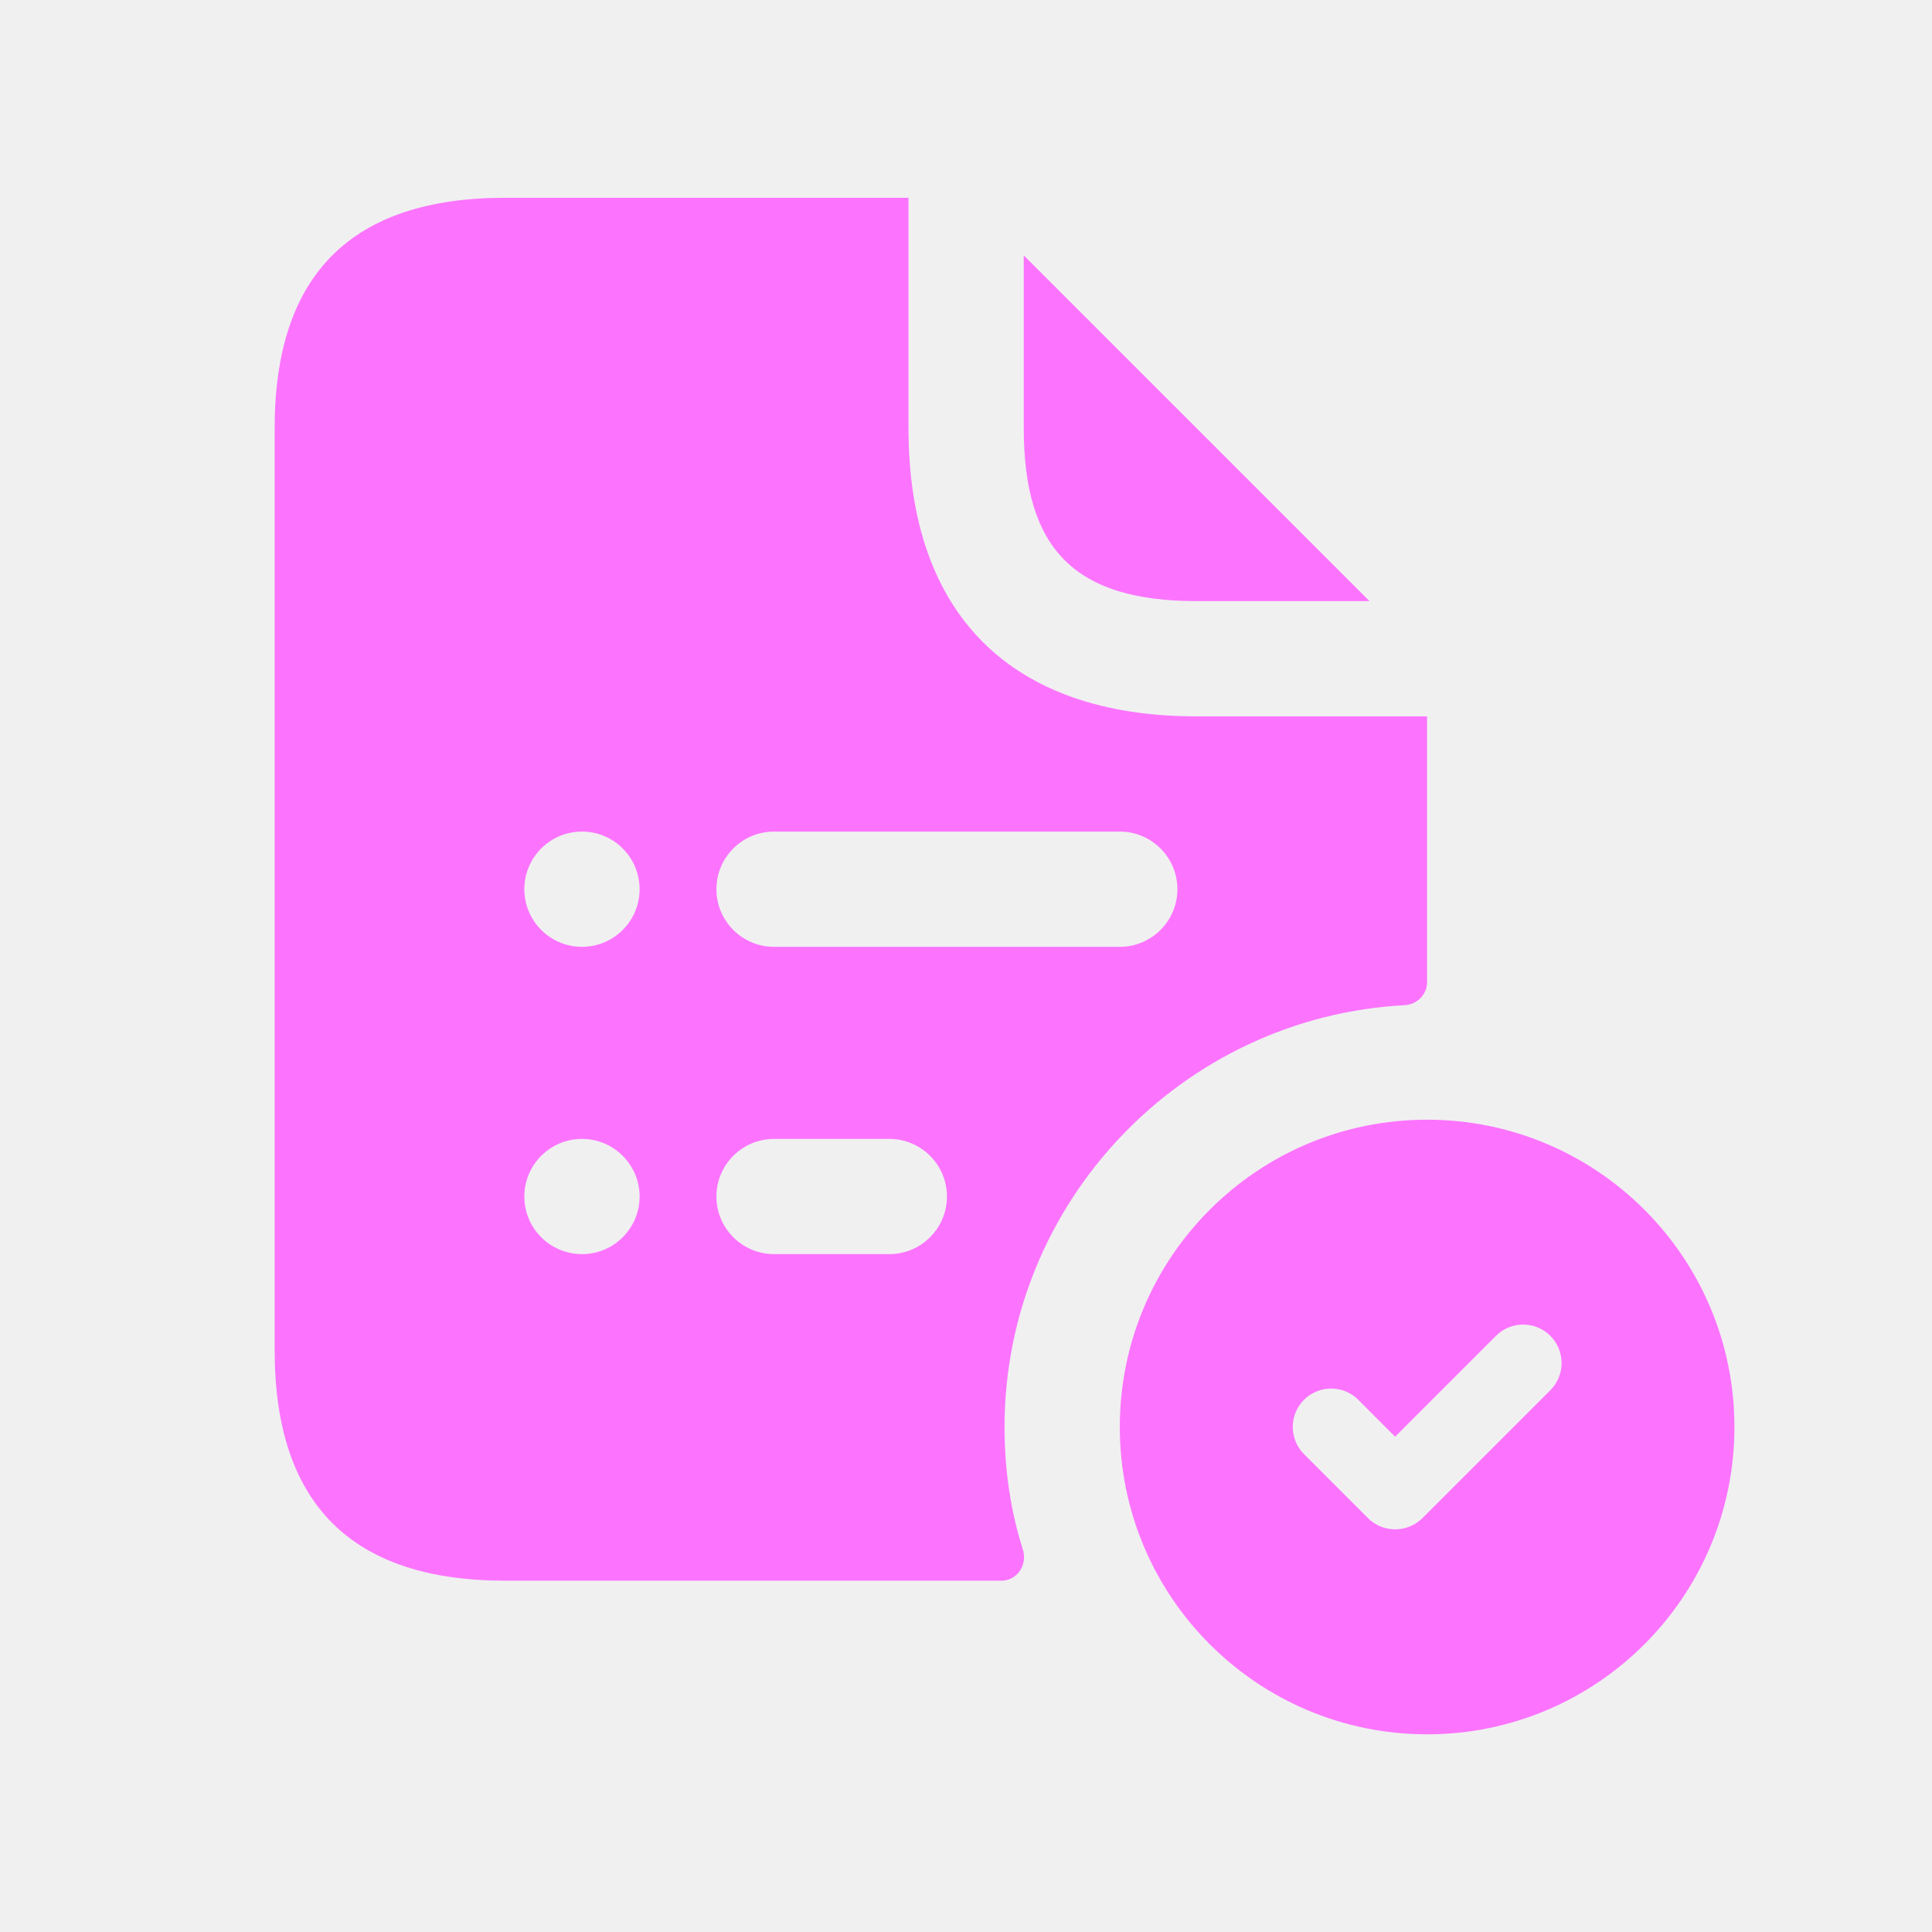
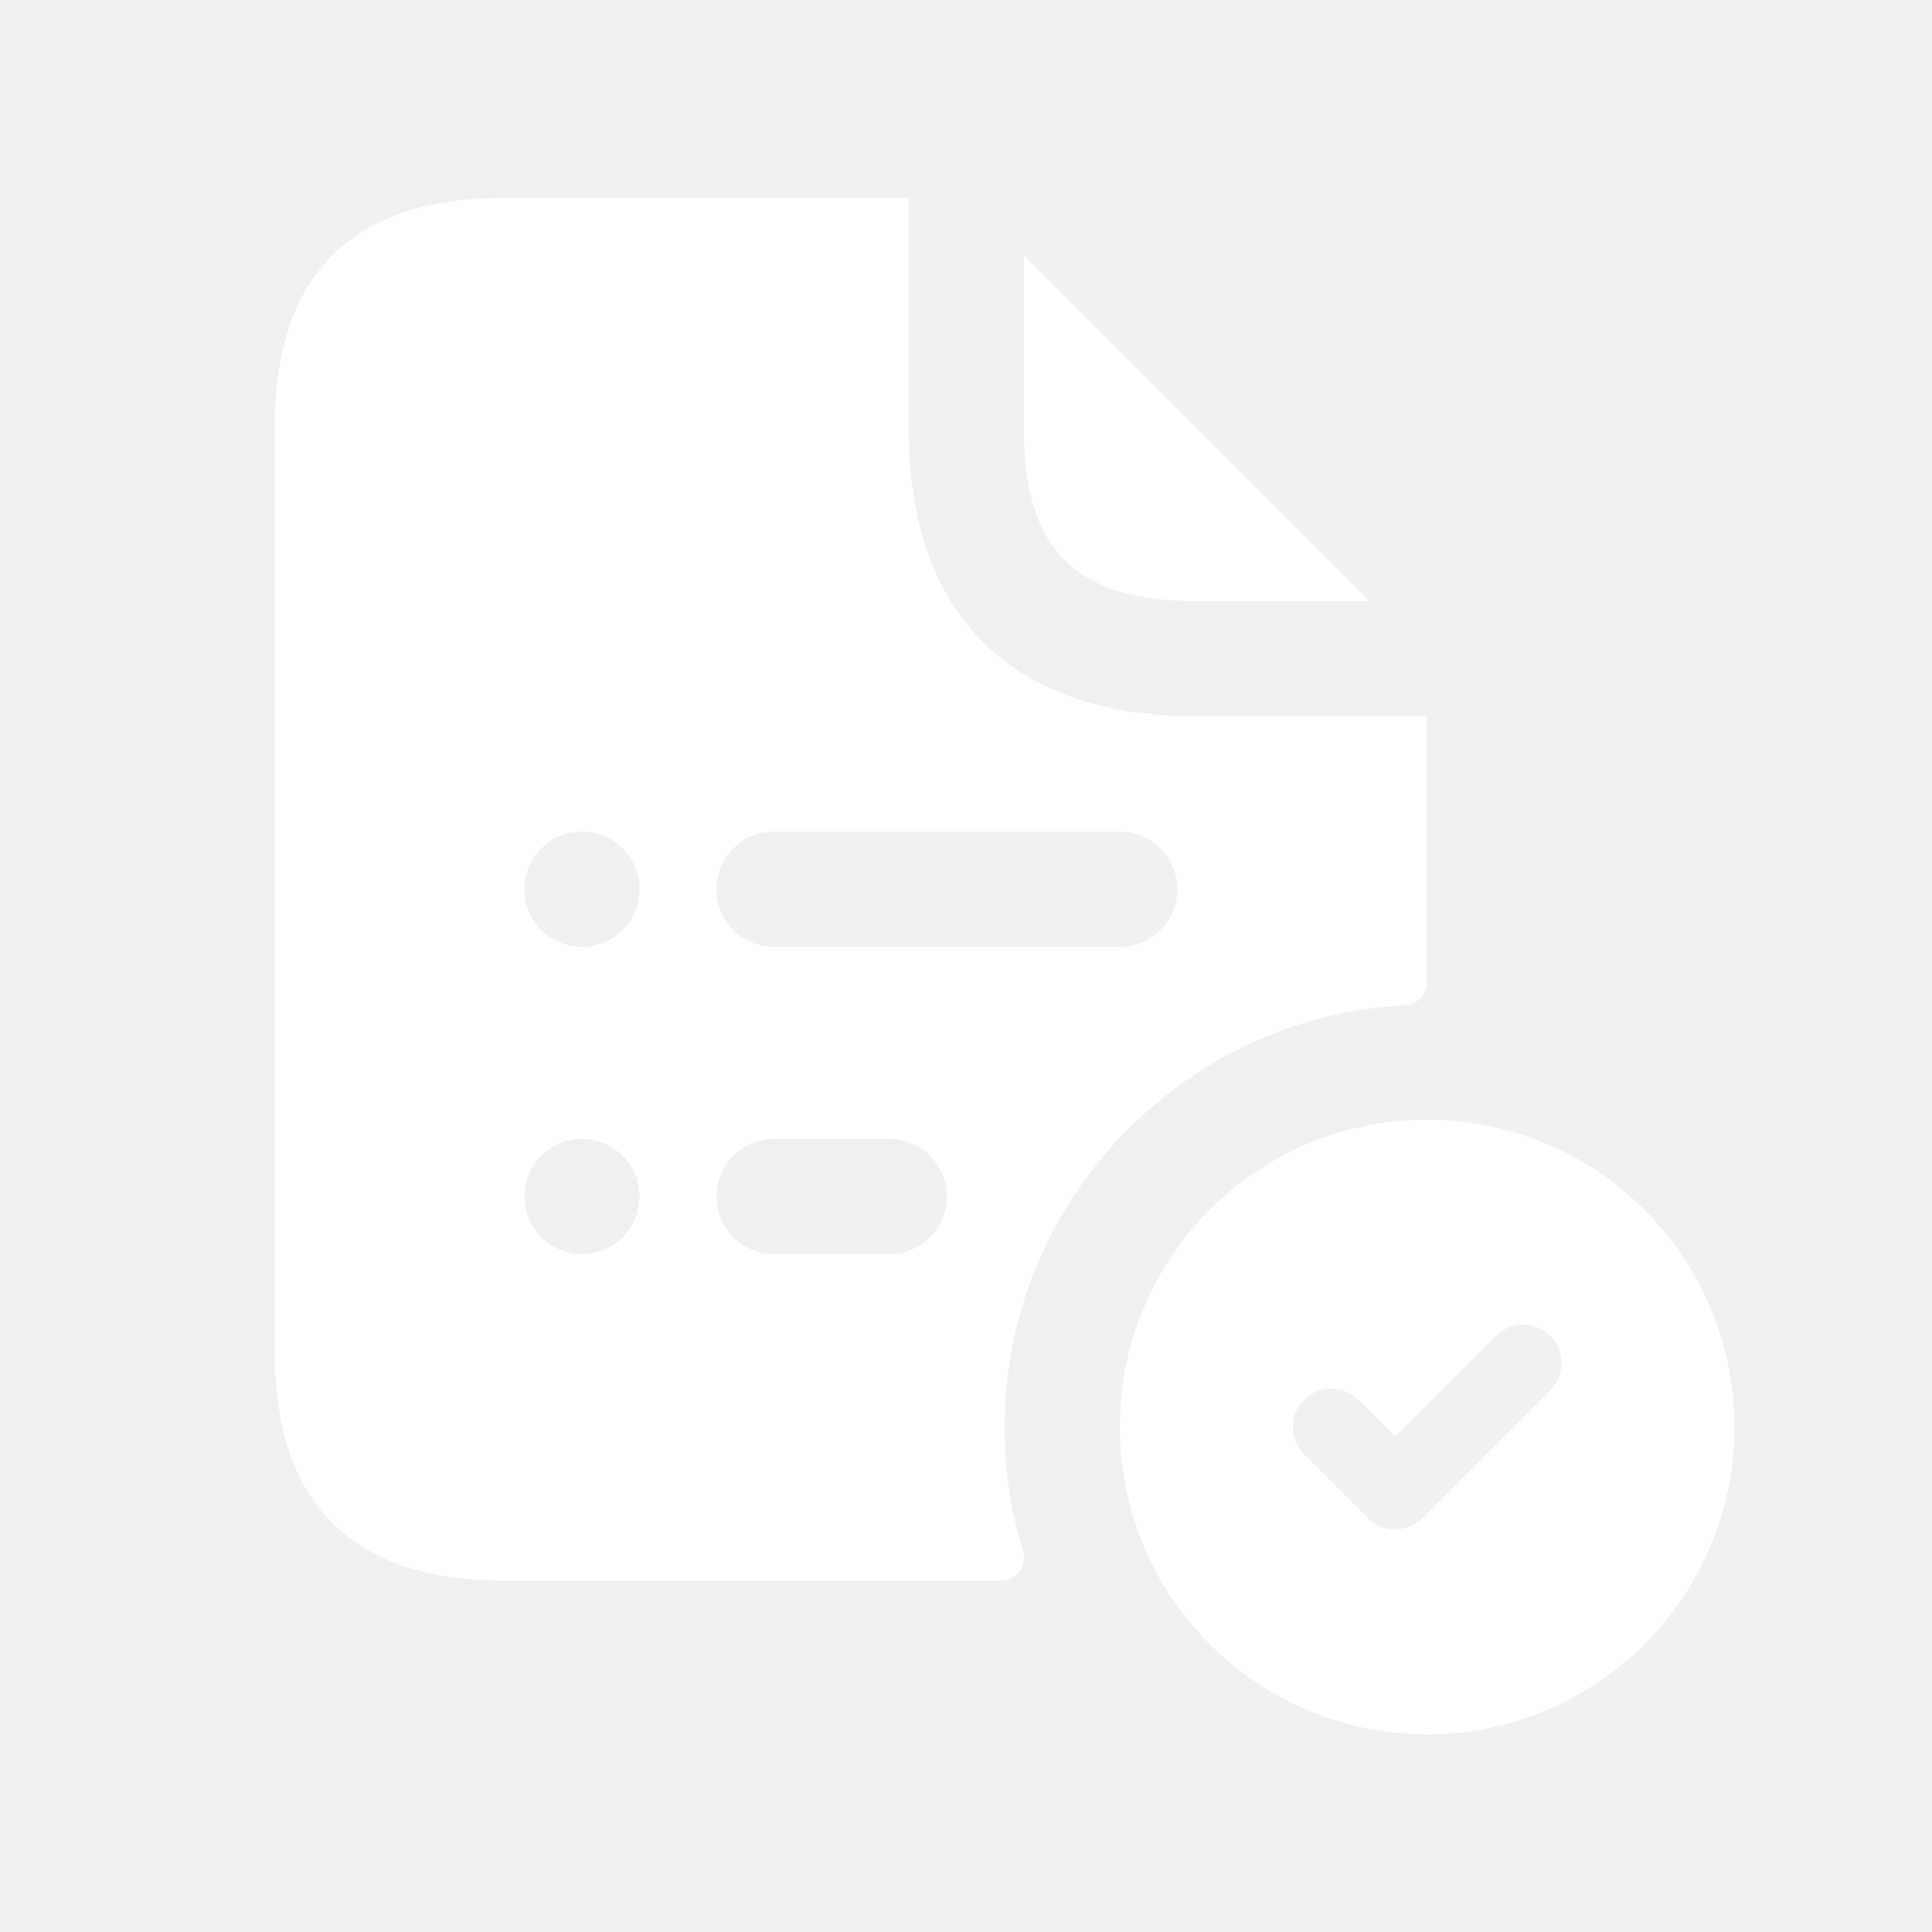
<svg xmlns="http://www.w3.org/2000/svg" width="38" height="38" viewBox="0 0 38 38" fill="none">
  <g id="file-list-check">
-     <path id="file-list-check_2" d="M20.136 8.423V5.023L26.936 11.823H23.536C21.148 11.823 20.136 10.81 20.136 8.423ZM20.121 30.485C20.211 30.787 20 31.09 19.697 31.09H9.936C6.913 31.09 5.402 29.578 5.402 26.556V8.423C5.402 5.401 6.913 3.89 9.936 3.89H17.869V8.423C17.869 12.08 19.879 14.09 23.536 14.09H28.069V19.318C28.069 19.56 27.872 19.756 27.631 19.771C23.264 19.998 19.758 23.64 19.758 28.067C19.758 28.914 19.879 29.73 20.121 30.485ZM12.58 23.534C12.58 22.909 12.072 22.401 11.447 22.401C10.821 22.401 10.313 22.909 10.313 23.534C10.313 24.16 10.821 24.667 11.447 24.667C12.072 24.667 12.58 24.16 12.58 23.534ZM12.58 17.49C12.58 16.864 12.072 16.356 11.447 16.356C10.821 16.356 10.313 16.864 10.313 17.49C10.313 18.115 10.821 18.623 11.447 18.623C12.072 18.623 12.58 18.115 12.58 17.49ZM18.625 23.534C18.625 22.909 18.117 22.401 17.491 22.401H15.225C14.599 22.401 14.091 22.909 14.091 23.534C14.091 24.16 14.599 24.667 15.225 24.667H17.491C18.117 24.667 18.625 24.16 18.625 23.534ZM22.025 18.623C22.65 18.623 23.158 18.115 23.158 17.49C23.158 16.864 22.65 16.356 22.025 16.356H15.225C14.599 16.356 14.091 16.864 14.091 17.49C14.091 18.115 14.599 18.623 15.225 18.623H22.025ZM34.114 28.067C34.114 31.405 31.407 34.112 28.069 34.112C24.731 34.112 22.025 31.405 22.025 28.067C22.025 24.729 24.731 22.023 28.069 22.023C31.407 22.023 34.114 24.729 34.114 28.067ZM30.493 26.274C30.198 25.979 29.719 25.979 29.424 26.274L27.44 28.258L26.716 27.532C26.422 27.238 25.943 27.238 25.648 27.532C25.354 27.827 25.354 28.306 25.648 28.601L26.907 29.86C27.049 30.002 27.241 30.08 27.442 30.08C27.643 30.08 27.835 30 27.977 29.86L30.496 27.341C30.787 27.047 30.788 26.57 30.493 26.274Z" fill="#FC74FE" />
+     <path id="file-list-check_2" d="M20.136 8.423V5.023L26.936 11.823H23.536C21.148 11.823 20.136 10.81 20.136 8.423ZM20.121 30.485C20.211 30.787 20 31.09 19.697 31.09H9.936C6.913 31.09 5.402 29.578 5.402 26.556V8.423C5.402 5.401 6.913 3.89 9.936 3.89H17.869V8.423C17.869 12.08 19.879 14.09 23.536 14.09H28.069V19.318C28.069 19.56 27.872 19.756 27.631 19.771C23.264 19.998 19.758 23.64 19.758 28.067C19.758 28.914 19.879 29.73 20.121 30.485ZM12.58 23.534C12.58 22.909 12.072 22.401 11.447 22.401C10.821 22.401 10.313 22.909 10.313 23.534C10.313 24.16 10.821 24.667 11.447 24.667C12.072 24.667 12.58 24.16 12.58 23.534ZM12.58 17.49C12.58 16.864 12.072 16.356 11.447 16.356C10.821 16.356 10.313 16.864 10.313 17.49C10.313 18.115 10.821 18.623 11.447 18.623C12.072 18.623 12.58 18.115 12.58 17.49ZM18.625 23.534C18.625 22.909 18.117 22.401 17.491 22.401H15.225C14.599 22.401 14.091 22.909 14.091 23.534C14.091 24.16 14.599 24.667 15.225 24.667H17.491C18.117 24.667 18.625 24.16 18.625 23.534ZM22.025 18.623C22.65 18.623 23.158 18.115 23.158 17.49C23.158 16.864 22.65 16.356 22.025 16.356H15.225C14.599 16.356 14.091 16.864 14.091 17.49C14.091 18.115 14.599 18.623 15.225 18.623H22.025ZM34.114 28.067C34.114 31.405 31.407 34.112 28.069 34.112C24.731 34.112 22.025 31.405 22.025 28.067C22.025 24.729 24.731 22.023 28.069 22.023C31.407 22.023 34.114 24.729 34.114 28.067ZM30.493 26.274C30.198 25.979 29.719 25.979 29.424 26.274L27.44 28.258L26.716 27.532C26.422 27.238 25.943 27.238 25.648 27.532C25.354 27.827 25.354 28.306 25.648 28.601L26.907 29.86C27.049 30.002 27.241 30.08 27.442 30.08C27.643 30.08 27.835 30 27.977 29.86L30.496 27.341C30.787 27.047 30.788 26.57 30.493 26.274Z" fill="#ffffff" />
  </g>
</svg>
